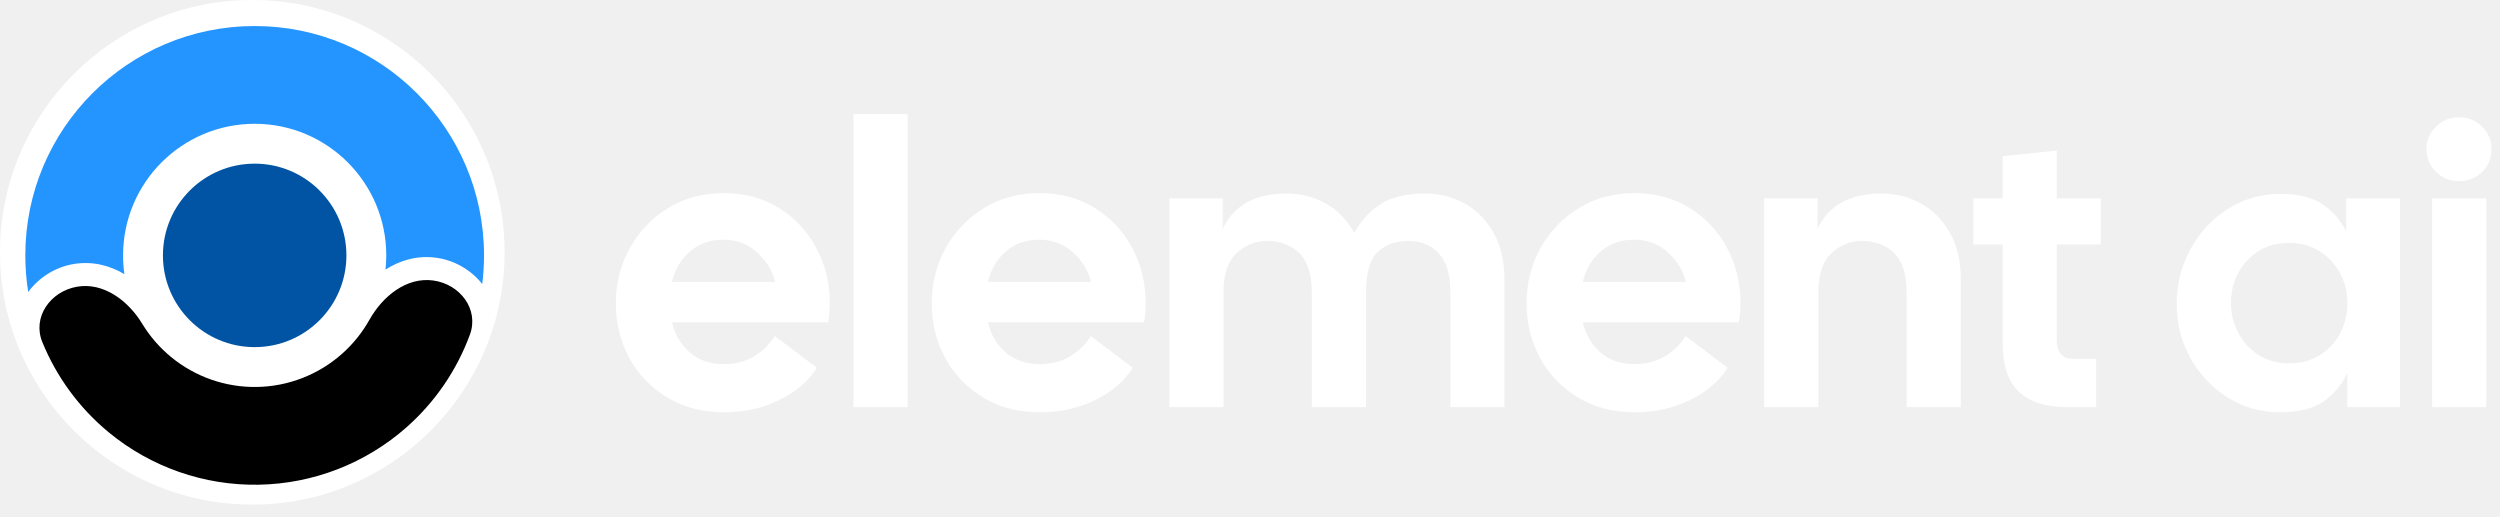
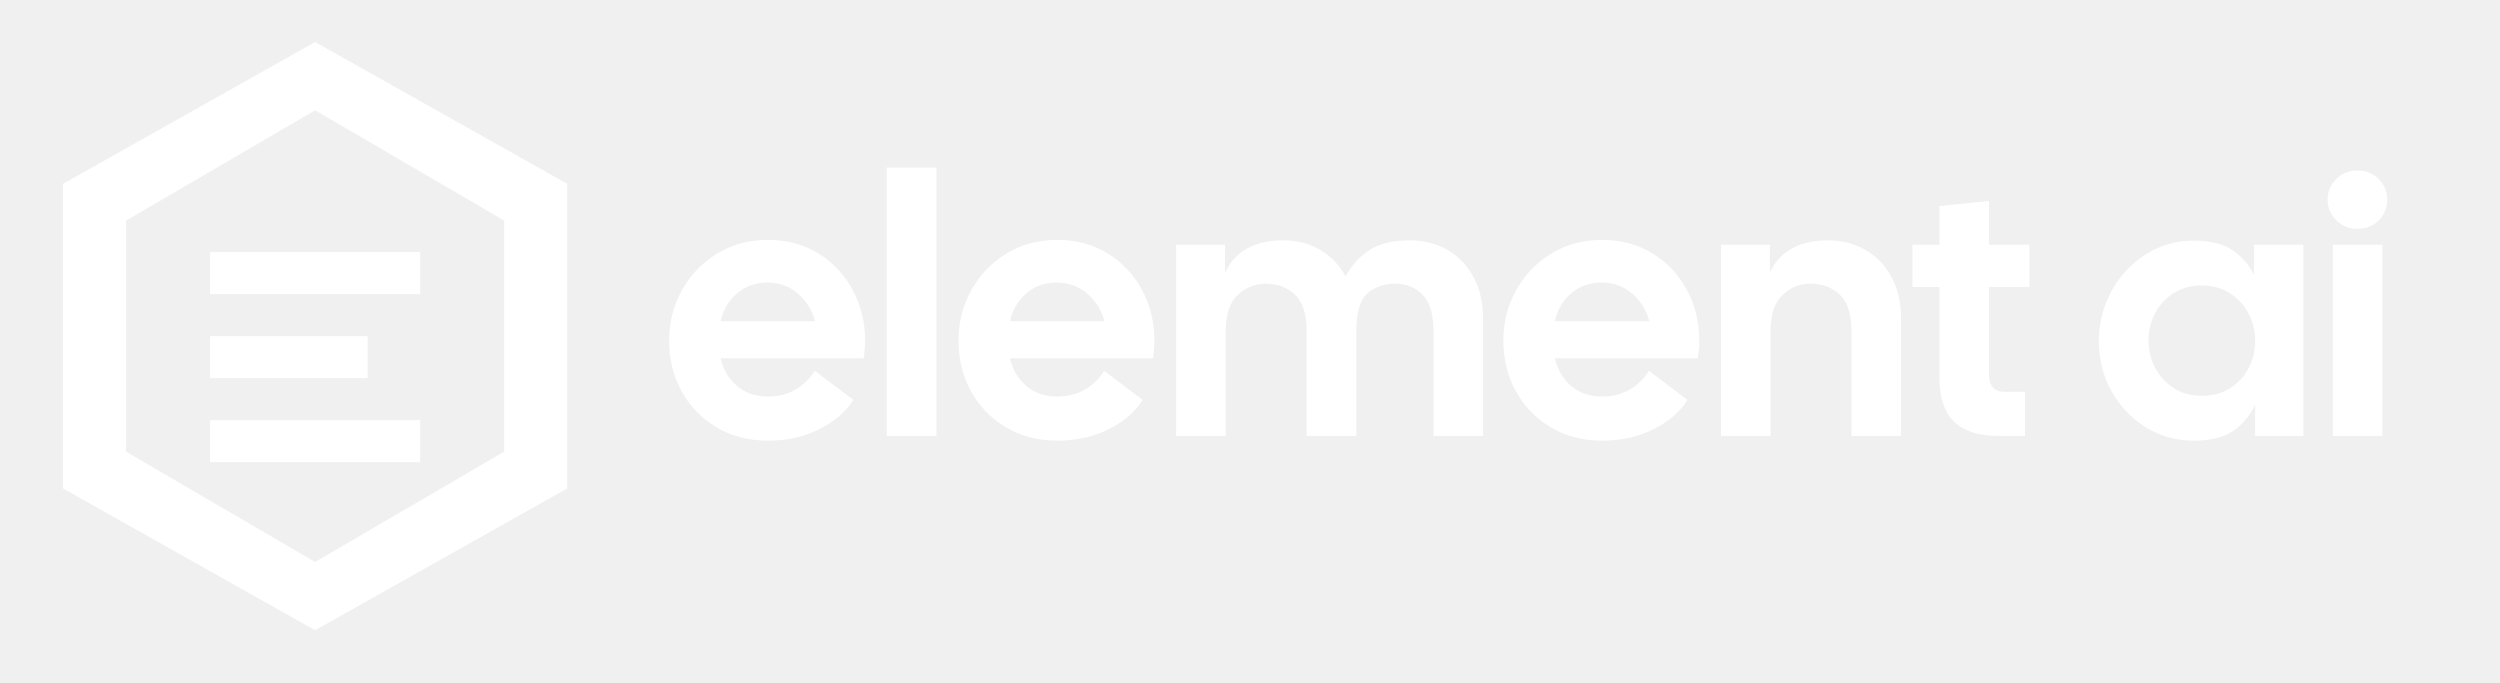
- <svg xmlns="http://www.w3.org/2000/svg" data-logo="logo" viewBox="0 0 218 45">
-   <circle cx="22" cy="22" r="22" fill="white" />
-   <g id="logogram" transform="translate(2, 2) rotate(0) ">
-     <path d="M20.207 28.27C15.789 28.27 12.207 24.688 12.207 20.27C12.207 15.852 15.789 12.27 20.207 12.27C24.625 12.27 28.207 15.852 28.207 20.27C28.207 24.688 24.625 28.27 20.207 28.27Z" fill="#0054A3" />
-     <path d="M4.709 23.003C2.39 23.412 0.801 25.651 1.691 27.831C2.934 30.873 4.916 33.584 7.486 35.703C11.16 38.731 15.795 40.35 20.556 40.267C25.317 40.184 29.893 38.405 33.46 35.249C35.954 33.042 37.84 30.264 38.976 27.18C39.789 24.971 38.123 22.788 35.791 22.46C33.461 22.133 31.367 23.829 30.216 25.883C29.592 26.996 28.782 28.006 27.811 28.864C25.765 30.675 23.139 31.696 20.407 31.743C17.676 31.791 15.017 30.862 12.908 29.124C11.908 28.3 11.063 27.319 10.4 26.229C9.178 24.217 7.027 22.594 4.709 23.003Z" fill="#000000" />
-     <path d="M40.052 22.769C40.154 21.951 40.207 21.116 40.207 20.27C40.207 9.224 31.253 0.27 20.207 0.27C9.161 0.27 0.207 9.224 0.207 20.27C0.207 21.356 0.294 22.422 0.46 23.462C1.379 22.204 2.813 21.306 4.361 21.033C6.037 20.738 7.56 21.144 8.847 21.904C8.771 21.37 8.732 20.825 8.732 20.27C8.732 13.932 13.87 8.795 20.207 8.795C26.544 8.795 31.682 13.932 31.682 20.27C31.682 20.688 31.66 21.101 31.616 21.507C32.877 20.702 34.385 20.243 36.07 20.48C37.627 20.698 39.09 21.545 40.052 22.769Z" fill="#2495FF" />
+ <svg xmlns="http://www.w3.org/2000/svg" data-logo="logo" viewBox="0 0 238 65">
+   <g transform="translate(-10,-18)">
+     <path d="M64 35.5L40 22L16 35.5V64.5L40 78L64 64.5V35.5ZM58 61L40 71.5L22 61V39L40 28.5L58 39V61Z" fill="white" />
+     <path d="M30 42H50V46H30V42Z" fill="white" />
+     <path d="M30 50H45V54H30V50Z" fill="white" />
+     <path d="M30 58H50V62H30V58Z" fill="white" />
  </g>
-   <g id="logotype" transform="translate(47,9.5)">
+   <g id="logotype" transform="translate(57,15.5)">
    <path fill="#ffffff" d="M16.12 26.45L16.12 26.45Q13.32 26.45 11.18 25.16Q9.04 23.86 7.87 21.71Q6.70 19.56 6.70 16.93L6.70 16.93Q6.70 14.31 7.93 12.12Q9.15 9.93 11.27 8.64Q13.39 7.34 16.12 7.34L16.12 7.34Q18.84 7.34 20.93 8.64Q23.01 9.93 24.18 12.12Q25.36 14.31 25.36 16.93L25.36 16.93Q25.36 17.32 25.32 17.74Q25.29 18.16 25.22 18.61L25.22 18.61L11.60 18.61Q11.98 20.23 13.16 21.24Q14.33 22.25 16.12 22.25L16.12 22.25Q17.66 22.25 18.79 21.55Q19.93 20.86 20.56 19.80L20.56 19.80L24.24 22.57Q23.15 24.29 20.98 25.37Q18.81 26.45 16.12 26.45ZM16.05 11.40L16.05 11.40Q14.37 11.40 13.18 12.42Q11.98 13.43 11.60 15.08L11.60 15.08L20.59 15.08Q20.21 13.57 19.00 12.49Q17.80 11.40 16.05 11.40ZM32.15 26L27.42 26L27.42 0.45L32.15 0.45L32.15 26ZM43.66 26.45L43.66 26.45Q40.86 26.45 38.73 25.16Q36.59 23.86 35.42 21.71Q34.25 19.56 34.25 16.93L34.25 16.93Q34.25 14.31 35.47 12.12Q36.70 9.93 38.81 8.64Q40.93 7.34 43.66 7.34L43.66 7.34Q46.39 7.34 48.47 8.64Q50.56 9.93 51.73 12.12Q52.90 14.31 52.90 16.93L52.90 16.93Q52.90 17.32 52.87 17.74Q52.83 18.16 52.76 18.61L52.76 18.61L39.15 18.61Q39.53 20.23 40.70 21.24Q41.88 22.25 43.66 22.25L43.66 22.25Q45.20 22.25 46.34 21.55Q47.48 20.86 48.11 19.80L48.11 19.80L51.78 22.57Q50.70 24.29 48.53 25.37Q46.36 26.45 43.66 26.45ZM43.59 11.40L43.59 11.40Q41.91 11.40 40.72 12.42Q39.53 13.43 39.15 15.08L39.15 15.08L48.14 15.08Q47.76 13.57 46.55 12.49Q45.34 11.40 43.59 11.40ZM59.69 26L54.97 26L54.97 7.80L59.62 7.80L59.62 10.46Q61.06 7.38 65.19 7.38L65.19 7.38Q67.11 7.38 68.65 8.27Q70.19 9.16 71.10 10.81L71.10 10.81Q72.01 9.16 73.43 8.27Q74.84 7.38 77.26 7.38L77.26 7.38Q79.22 7.38 80.80 8.29Q82.37 9.20 83.28 10.88Q84.19 12.56 84.19 14.87L84.19 14.87L84.19 26L79.47 26L79.47 16.02Q79.47 13.64 78.45 12.58Q77.44 11.51 75.83 11.51L75.83 11.51Q74.18 11.51 73.15 12.45Q72.12 13.40 72.12 16.02L72.12 16.02L72.12 26L67.39 26L67.39 16.02Q67.39 13.64 66.31 12.58Q65.22 11.51 63.47 11.51L63.47 11.51Q61.97 11.51 60.83 12.58Q59.69 13.64 59.69 16.02L59.69 16.02L59.69 26ZM95.53 26.45L95.53 26.45Q92.73 26.45 90.60 25.16Q88.46 23.86 87.29 21.71Q86.12 19.56 86.12 16.93L86.12 16.93Q86.12 14.31 87.34 12.12Q88.57 9.93 90.68 8.64Q92.80 7.34 95.53 7.34L95.53 7.34Q98.26 7.34 100.34 8.64Q102.43 9.93 103.60 12.12Q104.77 14.31 104.77 16.93L104.77 16.93Q104.77 17.32 104.74 17.74Q104.70 18.16 104.63 18.61L104.63 18.61L91.02 18.61Q91.40 20.23 92.57 21.24Q93.75 22.25 95.53 22.25L95.53 22.25Q97.07 22.25 98.21 21.55Q99.35 20.86 99.98 19.80L99.98 19.80L103.65 22.57Q102.57 24.29 100.40 25.37Q98.23 26.45 95.53 26.45ZM95.46 11.40L95.46 11.40Q93.78 11.40 92.59 12.42Q91.40 13.43 91.02 15.08L91.02 15.08L100.01 15.08Q99.63 13.57 98.42 12.49Q97.21 11.40 95.46 11.40ZM111.56 26L106.84 26L106.84 7.80L111.49 7.80L111.49 10.46Q112.92 7.38 117.06 7.38L117.06 7.38Q119.02 7.38 120.59 8.29Q122.17 9.20 123.08 10.88Q123.98 12.56 123.98 14.87L123.98 14.87L123.98 26L119.26 26L119.26 16.02Q119.26 13.64 118.18 12.58Q117.09 11.51 115.34 11.51L115.34 11.51Q113.84 11.51 112.70 12.58Q111.56 13.64 111.56 16.02L111.56 16.02L111.56 26ZM135.78 26L133.19 26Q130.50 26 129.06 24.67Q127.63 23.34 127.63 20.36L127.63 20.36L127.63 11.82L125.07 11.82L125.07 7.80L127.63 7.80L127.63 4.12L132.35 3.63L132.35 7.80L136.20 7.80L136.20 11.82L132.35 11.82L132.35 20.12Q132.35 21.80 133.82 21.80L133.82 21.80L135.78 21.80L135.78 26ZM151.81 26.45L151.81 26.45Q149.33 26.45 147.28 25.18Q145.23 23.90 144.02 21.75Q142.81 19.59 142.81 16.97L142.81 16.97Q142.81 15.01 143.52 13.28Q144.22 11.54 145.44 10.23Q146.67 8.92 148.29 8.17Q149.92 7.41 151.81 7.41L151.81 7.41Q154.19 7.41 155.52 8.31Q156.85 9.20 157.59 10.67L157.59 10.67L157.59 7.80L162.28 7.80L162.28 26L157.69 26L157.69 23.02Q156.96 24.57 155.61 25.51Q154.26 26.45 151.81 26.45ZM152.58 22.18L152.58 22.18Q154.16 22.18 155.29 21.47Q156.43 20.75 157.06 19.56Q157.69 18.37 157.69 16.97L157.69 16.97Q157.69 15.53 157.06 14.34Q156.43 13.15 155.29 12.42Q154.16 11.68 152.58 11.68L152.58 11.68Q151.08 11.68 149.94 12.40Q148.80 13.12 148.17 14.31Q147.54 15.50 147.54 16.93L147.54 16.93Q147.54 18.30 148.17 19.51Q148.80 20.71 149.94 21.45Q151.08 22.18 152.58 22.18ZM167.42 6.29L167.42 6.29Q166.23 6.29 165.41 5.47Q164.59 4.65 164.59 3.49L164.59 3.49Q164.59 2.37 165.41 1.55Q166.23 0.73 167.42 0.73L167.42 0.73Q168.65 0.73 169.45 1.55Q170.26 2.37 170.26 3.49L170.26 3.49Q170.26 4.68 169.45 5.49Q168.65 6.29 167.42 6.29ZM169.80 26L165.08 26L165.08 7.80L169.80 7.80L169.80 26Z" />
  </g>
</svg>
